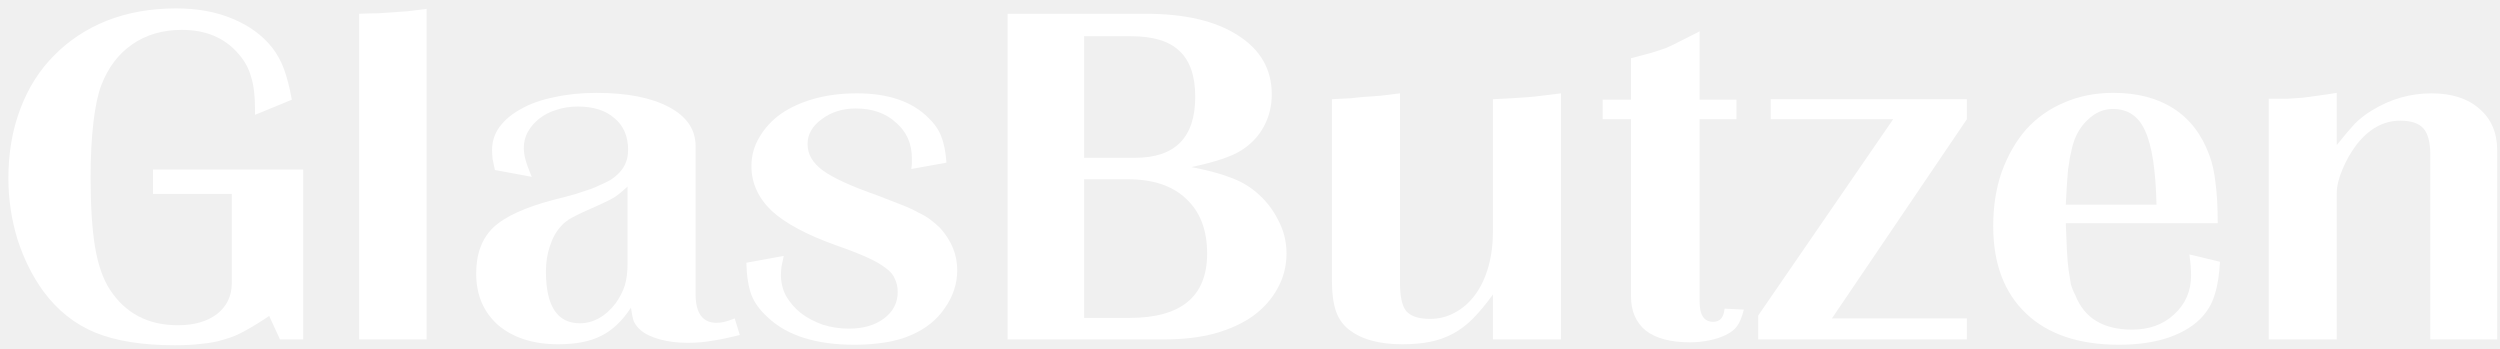
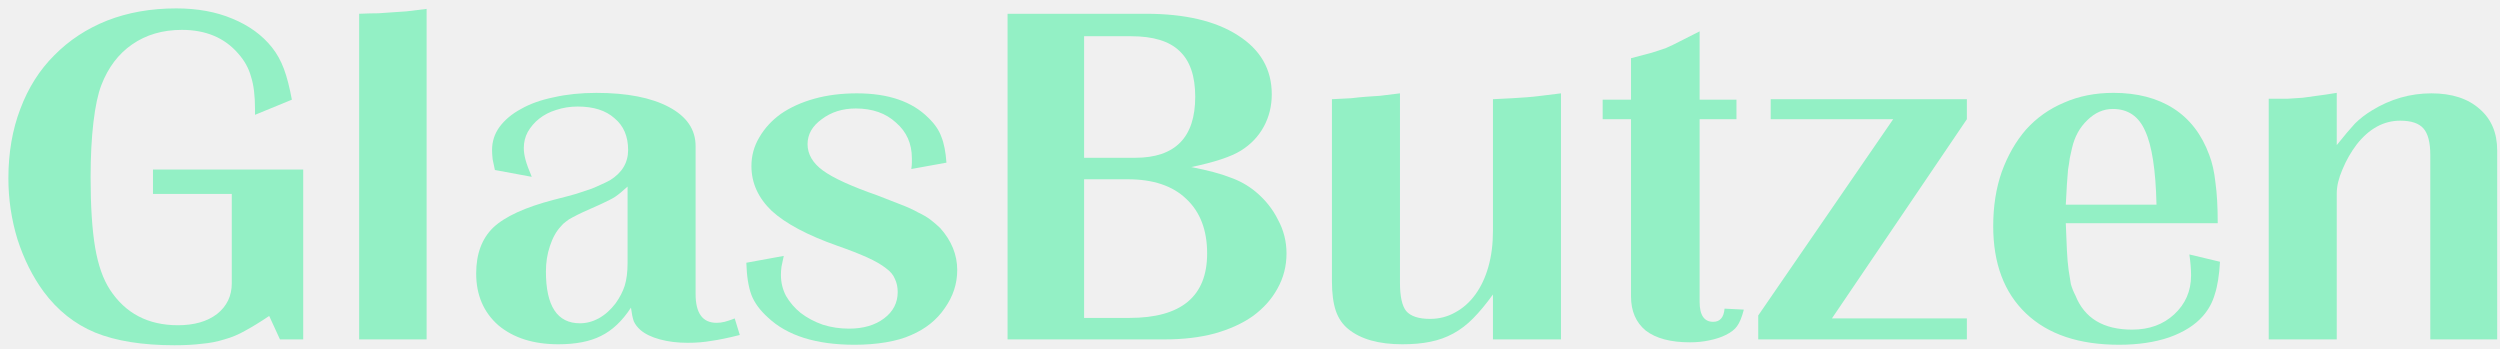
<svg xmlns="http://www.w3.org/2000/svg" version="1.1" viewBox="0 0 316.485 44.06">
-   <g fill="#fff" transform="translate(-202.1228,-636.7861) scale(1.077648,0.9279466)">
+   <g fill="#93F0C5" transform="translate(-202.1228,-636.7861) scale(1.077648,0.9279466)">
    <path d="m 223.178,709.355 0,23.177 -2.731,0 -1.265,-3.197 q -1.532,1.199 -2.797,1.998 -1.199,0.799 -2.464,1.199 -1.265,0.466 -2.664,0.599 -1.332,0.2 -3.197,0.2 -5.661,0 -9.324,-1.732 -3.596,-1.732 -6.061,-5.594 -1.931,-3.064 -3.064,-7.126 -1.066,-4.063 -1.066,-8.325 0,-5.195 1.399,-9.457 1.399,-4.329 3.996,-7.326 2.597,-3.064 6.194,-4.729 3.663,-1.665 8.125,-1.665 3.73,0 6.593,1.399 2.93,1.399 4.662,3.929 0.866,1.265 1.399,2.93 0.533,1.665 0.932,4.196 l -4.329,2.065 0,-0.799 q 0,-2.731 -0.466,-4.396 -0.4,-1.732 -1.532,-3.197 -2.398,-3.197 -6.593,-3.197 -3.397,0 -5.861,1.998 -2.398,1.931 -3.596,5.528 -0.599,1.798 -0.932,5.062 -0.333,3.263 -0.333,7.526 0,5.927 0.533,9.59 0.533,3.596 1.732,5.728 2.731,4.862 7.992,4.862 2.864,0 4.595,-1.532 1.732,-1.598 1.732,-4.196 l 0,-12.188 -9.257,0 0,-3.33 17.649,0 z" />
    <path d="m 237.674,732.532 -7.925,0 0,-44.422 q 1.399,-0.067 2.264,-0.067 0.866,-0.067 1.665,-0.133 0.799,-0.067 1.665,-0.133 0.932,-0.133 2.331,-0.333 l 0,45.089 z" />
    <path d="m 261.278,711.686 q -0.866,0.932 -1.465,1.399 -0.533,0.4 -1.798,1.066 -1.132,0.599 -1.931,0.999 -0.733,0.4 -1.265,0.733 -0.466,0.266 -0.799,0.599 -0.333,0.266 -0.599,0.666 -0.799,0.999 -1.265,2.664 -0.466,1.598 -0.466,3.463 0,7.06 3.996,7.06 1.132,0 2.198,-0.666 1.132,-0.733 1.998,-2.065 0.733,-1.199 1.066,-2.398 0.333,-1.265 0.333,-3.064 l 0,-10.456 z m 13.187,20.247 q -2.065,0.599 -3.33,0.799 -1.265,0.266 -2.797,0.266 -1.798,0 -3.263,-0.466 -1.465,-0.466 -2.264,-1.265 -0.533,-0.533 -0.799,-1.199 -0.2,-0.666 -0.333,-1.865 -1.532,2.731 -3.53,3.863 -1.931,1.132 -4.995,1.132 -4.396,0 -7.06,-2.597 -2.597,-2.664 -2.597,-7.06 0,-3.996 1.998,-6.26 2.065,-2.264 7.126,-3.796 1.598,-0.466 2.597,-0.799 1.066,-0.4 1.732,-0.666 0.733,-0.333 1.199,-0.599 0.533,-0.266 1.066,-0.599 2.131,-1.532 2.131,-4.129 0,-2.797 -1.598,-4.329 -1.532,-1.598 -4.329,-1.598 -1.332,0 -2.531,0.466 -1.132,0.4 -1.998,1.199 -0.799,0.733 -1.332,1.798 -0.466,0.999 -0.466,2.198 0,0.733 0.2,1.598 0.2,0.866 0.733,2.331 l -4.329,-0.932 q -0.133,-0.799 -0.266,-1.465 -0.067,-0.733 -0.067,-1.265 0,-1.732 0.866,-3.13 0.932,-1.465 2.531,-2.464 1.598,-1.066 3.863,-1.598 2.264,-0.599 4.995,-0.599 5.395,0 8.525,1.931 3.13,1.931 3.13,5.328 l 0,20.18 q 0,3.929 2.464,3.929 0.466,0 0.932,-0.133 0.466,-0.133 1.199,-0.466 l 0.599,2.264 z" />
    <path d="m 294.613,709.288 q 0.067,-0.533 0.067,-0.866 0,-0.333 0,-0.599 0,-2.997 -1.865,-4.862 -1.798,-1.931 -4.729,-1.931 -2.331,0 -3.996,1.465 -1.665,1.399 -1.665,3.397 0,2.065 1.798,3.596 1.798,1.532 6.394,3.397 1.665,0.733 2.797,1.265 1.199,0.533 1.998,1.066 0.866,0.466 1.465,0.999 0.599,0.533 1.132,1.132 1.998,2.597 1.998,5.728 0,2.797 -1.465,5.195 -1.399,2.398 -3.929,3.663 -1.265,0.666 -2.997,0.999 -1.732,0.333 -3.663,0.333 -6.793,0 -10.19,-3.73 -1.399,-1.465 -1.931,-3.064 -0.533,-1.665 -0.599,-4.396 l 4.396,-0.932 q -0.133,0.799 -0.266,1.465 -0.067,0.599 -0.067,1.132 0,1.532 0.599,2.864 0.666,1.332 1.732,2.331 1.132,0.999 2.597,1.598 1.465,0.533 3.064,0.533 2.531,0 4.129,-1.399 1.598,-1.399 1.598,-3.596 0,-0.999 -0.333,-1.798 -0.266,-0.799 -1.066,-1.465 -0.799,-0.733 -2.198,-1.465 -1.399,-0.733 -3.53,-1.598 -5.195,-2.131 -7.659,-4.729 -2.398,-2.664 -2.398,-6.127 0,-2.131 0.932,-3.929 0.932,-1.865 2.531,-3.197 1.665,-1.332 3.929,-2.065 2.264,-0.733 4.995,-0.733 5.528,0 8.392,3.33 1.132,1.265 1.532,2.597 0.466,1.332 0.599,3.53 l -4.129,0.866 z" />
    <path d="m 320.906,707.757 q 7.06,0 7.06,-8.325 0,-4.262 -1.865,-6.26 -1.798,-1.998 -5.661,-1.998 l -5.528,0 0,16.584 5.994,0 z m -0.666,21.845 q 9.124,0 9.124,-8.791 0,-4.795 -2.464,-7.459 -2.398,-2.664 -6.86,-2.664 l -5.128,0 0,18.915 5.328,0 z m -14.319,-41.492 16.251,0 q 6.86,0 10.789,2.93 3.996,2.93 3.996,8.059 0,2.398 -0.932,4.396 -0.932,1.998 -2.664,3.263 -1.732,1.265 -5.861,2.264 2.93,0.666 4.529,1.399 1.665,0.666 2.997,1.931 1.732,1.665 2.664,3.863 0.999,2.131 0.999,4.595 0,2.597 -1.066,4.795 -0.999,2.131 -2.864,3.73 -1.865,1.532 -4.529,2.398 -2.597,0.799 -5.794,0.799 l -18.515,0 0,-44.422 z" />
    <path d="m 370.931,732.532 -7.992,0 0,-6.127 q -1.199,1.931 -2.331,3.263 -1.066,1.265 -2.331,2.065 -1.265,0.799 -2.731,1.132 -1.399,0.333 -3.263,0.333 -4.129,0 -6.327,-2.065 -0.999,-0.932 -1.465,-2.464 -0.466,-1.598 -0.466,-4.063 l 0,-24.842 q 1.399,-0.067 2.264,-0.133 0.932,-0.133 1.732,-0.2 0.799,-0.067 1.665,-0.133 0.932,-0.133 2.331,-0.333 l 0,25.841 q 0,2.797 0.733,3.863 0.799,1.066 2.797,1.066 1.598,0 2.93,-0.866 1.399,-0.866 2.398,-2.464 0.999,-1.598 1.532,-3.796 0.533,-2.198 0.533,-4.862 l 0,-17.982 q 1.399,-0.067 2.264,-0.133 0.932,-0.067 1.732,-0.133 0.799,-0.067 1.665,-0.2 0.932,-0.133 2.331,-0.333 l 0,33.567 z" />
    <path d="m 391.546,702.495 -4.329,0 0,24.909 q 0,2.731 1.598,2.731 1.199,0 1.332,-1.798 l 2.264,0.133 q -0.333,1.532 -0.799,2.264 -0.4,0.666 -1.332,1.199 -0.799,0.466 -1.931,0.733 -1.066,0.266 -2.264,0.266 -3.397,0 -5.195,-1.598 -1.732,-1.665 -1.732,-4.662 l 0,-24.176 -3.33,0 0,-2.664 3.33,0 0,-5.661 q 1.465,-0.466 2.398,-0.733 0.932,-0.333 1.732,-0.666 0.799,-0.4 1.665,-0.932 0.932,-0.533 2.264,-1.332 l 0,9.324 4.329,0 0,2.664 z" />
    <path d="m 418.612,702.495 -15.851,27.173 15.851,0 0,2.864 -24.509,0 0,-3.263 15.851,-26.773 -14.386,0 0,-2.731 23.044,0 0,2.731 z" />
    <path d="m 440.888,714.15 q -0.133,-7.06 -1.332,-10.057 -1.132,-2.997 -3.796,-2.997 -1.665,0 -2.997,1.532 -1.332,1.465 -1.798,3.796 -0.133,0.733 -0.266,1.399 -0.067,0.666 -0.2,1.532 -0.067,0.866 -0.133,1.998 -0.067,1.132 -0.133,2.797 l 10.656,0 z m 7.459,7.792 q -0.133,2.731 -0.599,4.396 -0.4,1.665 -1.399,2.997 -1.399,1.865 -3.996,2.93 -2.531,0.999 -5.861,0.999 -7.06,0 -10.922,-4.262 -3.863,-4.262 -3.863,-11.921 0,-4.063 0.999,-7.393 1.066,-3.397 2.864,-5.794 1.865,-2.398 4.462,-3.663 2.597,-1.332 5.794,-1.332 4.196,0 7.06,2.131 2.864,2.131 4.196,6.327 0.533,1.598 0.733,3.796 0.266,2.198 0.266,5.528 l -17.849,0 q 0.067,2.198 0.133,3.73 0.067,1.532 0.2,2.664 0.133,1.066 0.266,1.931 0.2,0.799 0.533,1.532 1.598,4.662 6.66,4.662 2.997,0 4.928,-2.065 1.998,-2.131 1.998,-5.328 0,-1.265 -0.2,-2.864 l 3.596,0.999 z" />
    <path d="m 473.052,732.532 0,-25.175 q 0,-2.531 -0.799,-3.596 -0.799,-1.066 -2.731,-1.066 -2.93,0 -5.128,3.263 -0.999,1.532 -1.665,3.397 -0.666,1.798 -0.666,3.263 l 0,19.914 -7.992,0 0,-32.834 q 1.399,0 2.264,0 0.932,-0.067 1.732,-0.133 0.799,-0.133 1.665,-0.266 0.932,-0.133 2.331,-0.4 l 0,7.126 q 1.332,-1.931 2.131,-2.93 0.866,-0.999 1.998,-1.798 3.263,-2.331 6.993,-2.331 3.596,0 5.661,2.131 2.065,2.065 2.065,5.661 l 0,25.774 -7.859,0 z" />
  </g>
</svg>
